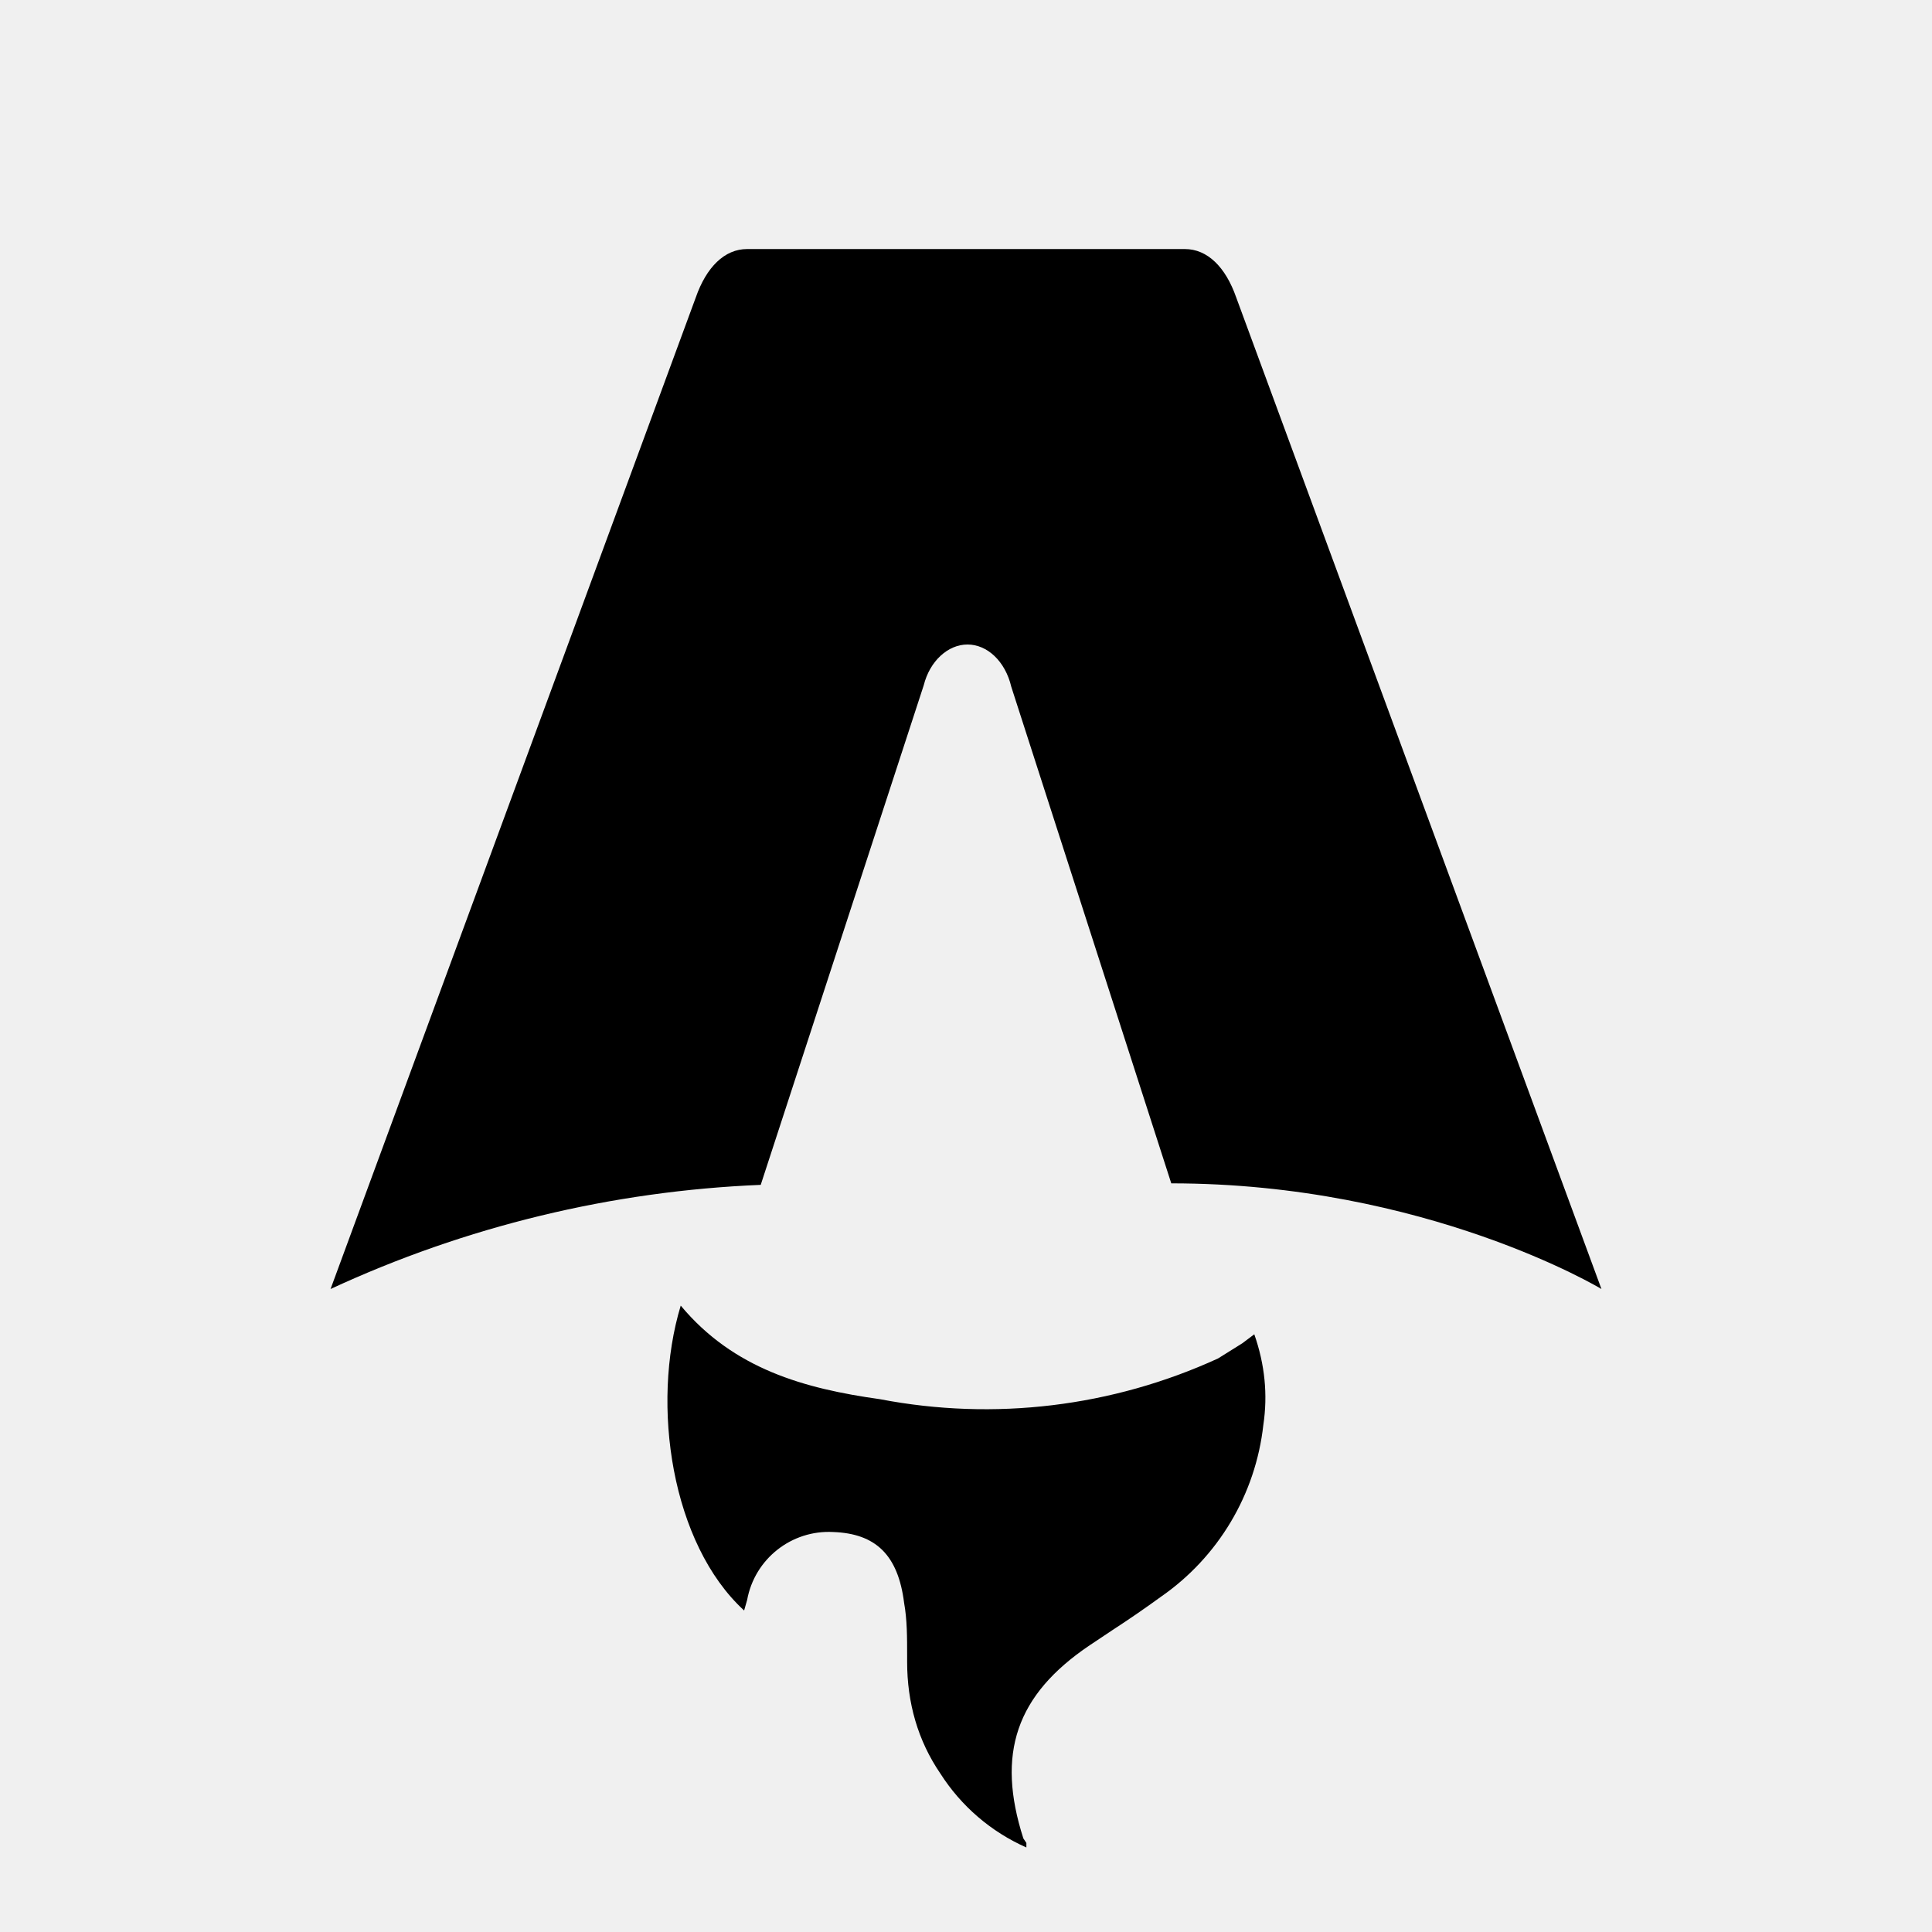
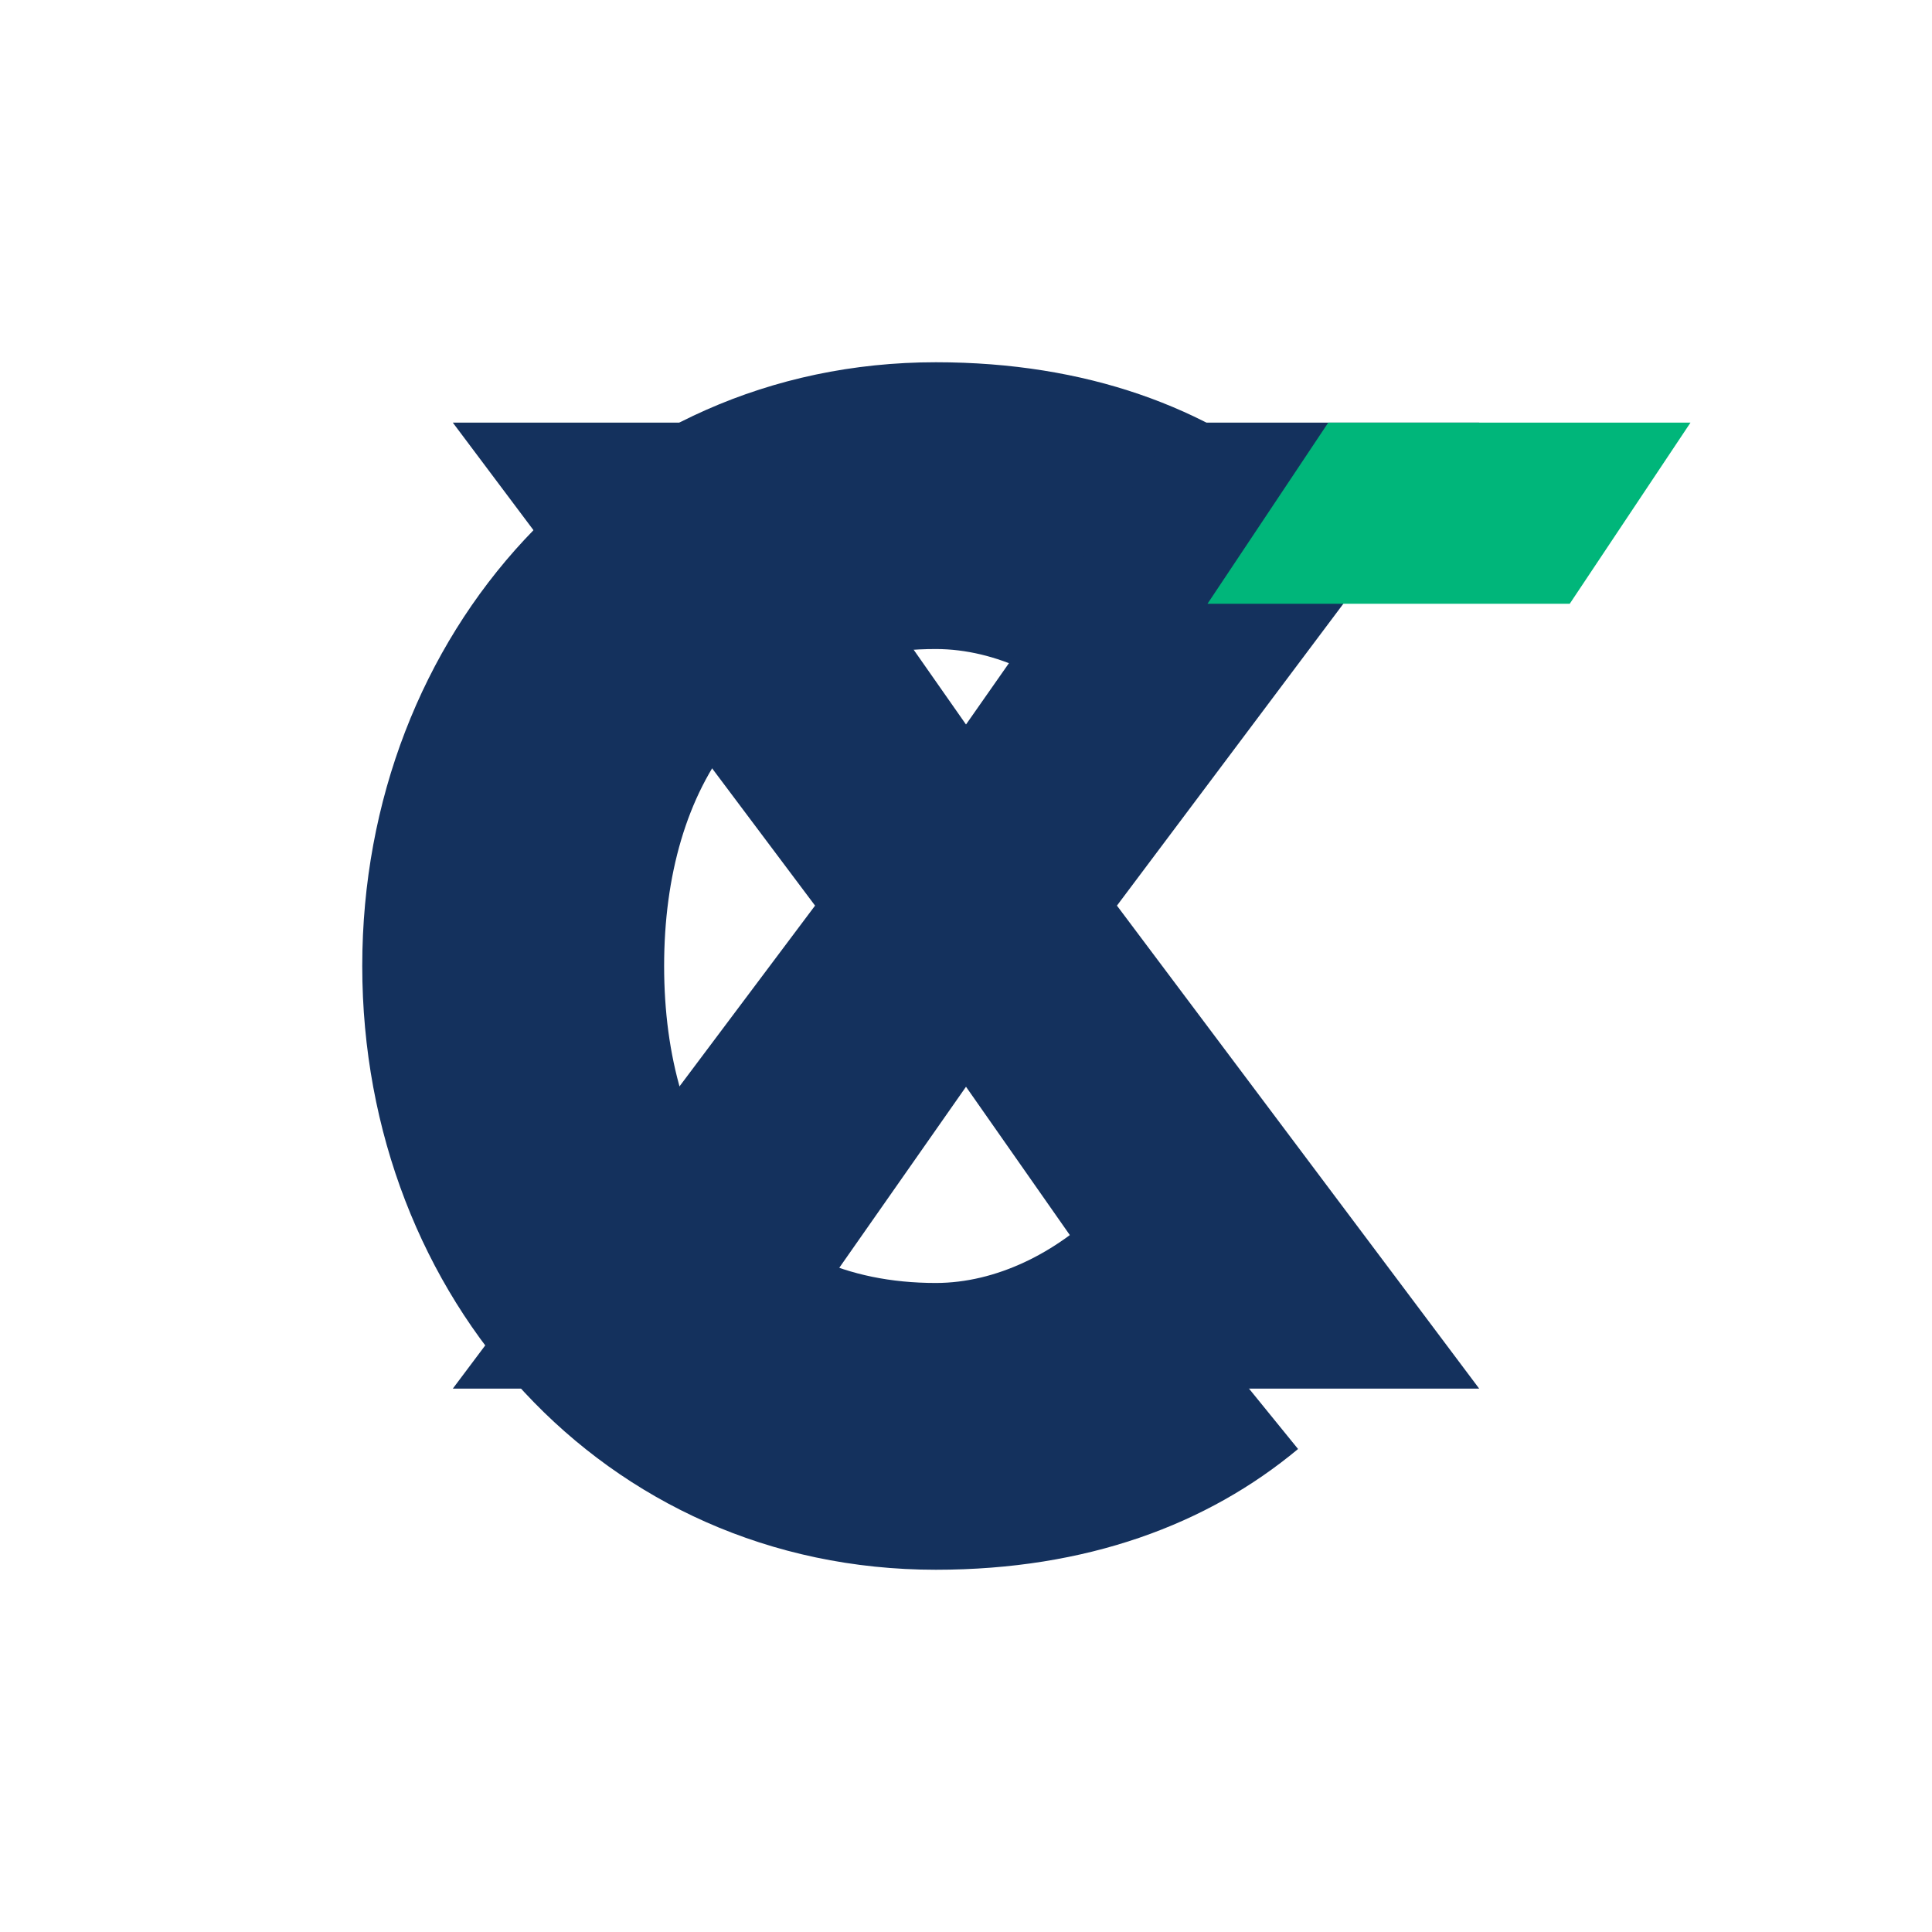
- <svg xmlns="http://www.w3.org/2000/svg" fill="none" viewBox="0 0 128 128">
-   <path d="M50.4 78.5a75.1 75.1 0 0 0-28.5 6.9l24.2-65.7c.7-2 1.9-3.2 3.4-3.2h29c1.5 0 2.7 1.2 3.4 3.2l24.2 65.7s-11.6-7-28.5-7L67 45.5c-.4-1.7-1.6-2.8-2.9-2.8-1.3 0-2.5 1.1-2.9 2.7L50.4 78.5Zm-1.1 28.2Zm-4.2-20.2c-2 6.6-.6 15.8 4.2 20.2a17.5 17.5 0 0 1 .2-.7 5.5 5.5 0 0 1 5.7-4.5c2.8.1 4.3 1.5 4.7 4.7.2 1.1.2 2.3.2 3.5v.4c0 2.7.7 5.2 2.2 7.4a13 13 0 0 0 5.7 4.9v-.3l-.2-.3c-1.8-5.6-.5-9.5 4.4-12.8l1.5-1a73 73 0 0 0 3.2-2.2 16 16 0 0 0 6.8-11.4c.3-2 .1-4-.6-6l-.8.6-1.6 1a37 37 0 0 1-22.4 2.7c-5-.7-9.7-2-13.2-6.2Z" />
-   <style>
-         path { fill: #000; }
-         @media (prefers-color-scheme: dark) {
-             path { fill: #FFF; }
-         }
-     </style>
+ <svg xmlns="http://www.w3.org/2000/svg" viewBox="0 0 64 64" fill="none">
+   <rect width="64" height="64" fill="white" />
+   <path d="M12 32c0-11 8-20 19-20 5 0 9 1.5 12 4l-6.5 8c-1.5-1.5-3.5-2.5-5.5-2.5-6 0-9 4.5-9 10.5s3 10.5 9 10.5c2 0 4-1 5.5-2.5l6.5 8c-3 2.5-7 4-12 4-11 0-19-9-19-20z" fill="#14315d" />
+   <path d="M32 24l7-10h10l-12 16 12 16h-10l-7-10-7 10h-10l12-16-12-16h10l7 10z" fill="#14315d" />
+   <polygon points="44,14 56,14 52,20 40,20" fill="#00b67a" />
</svg>
